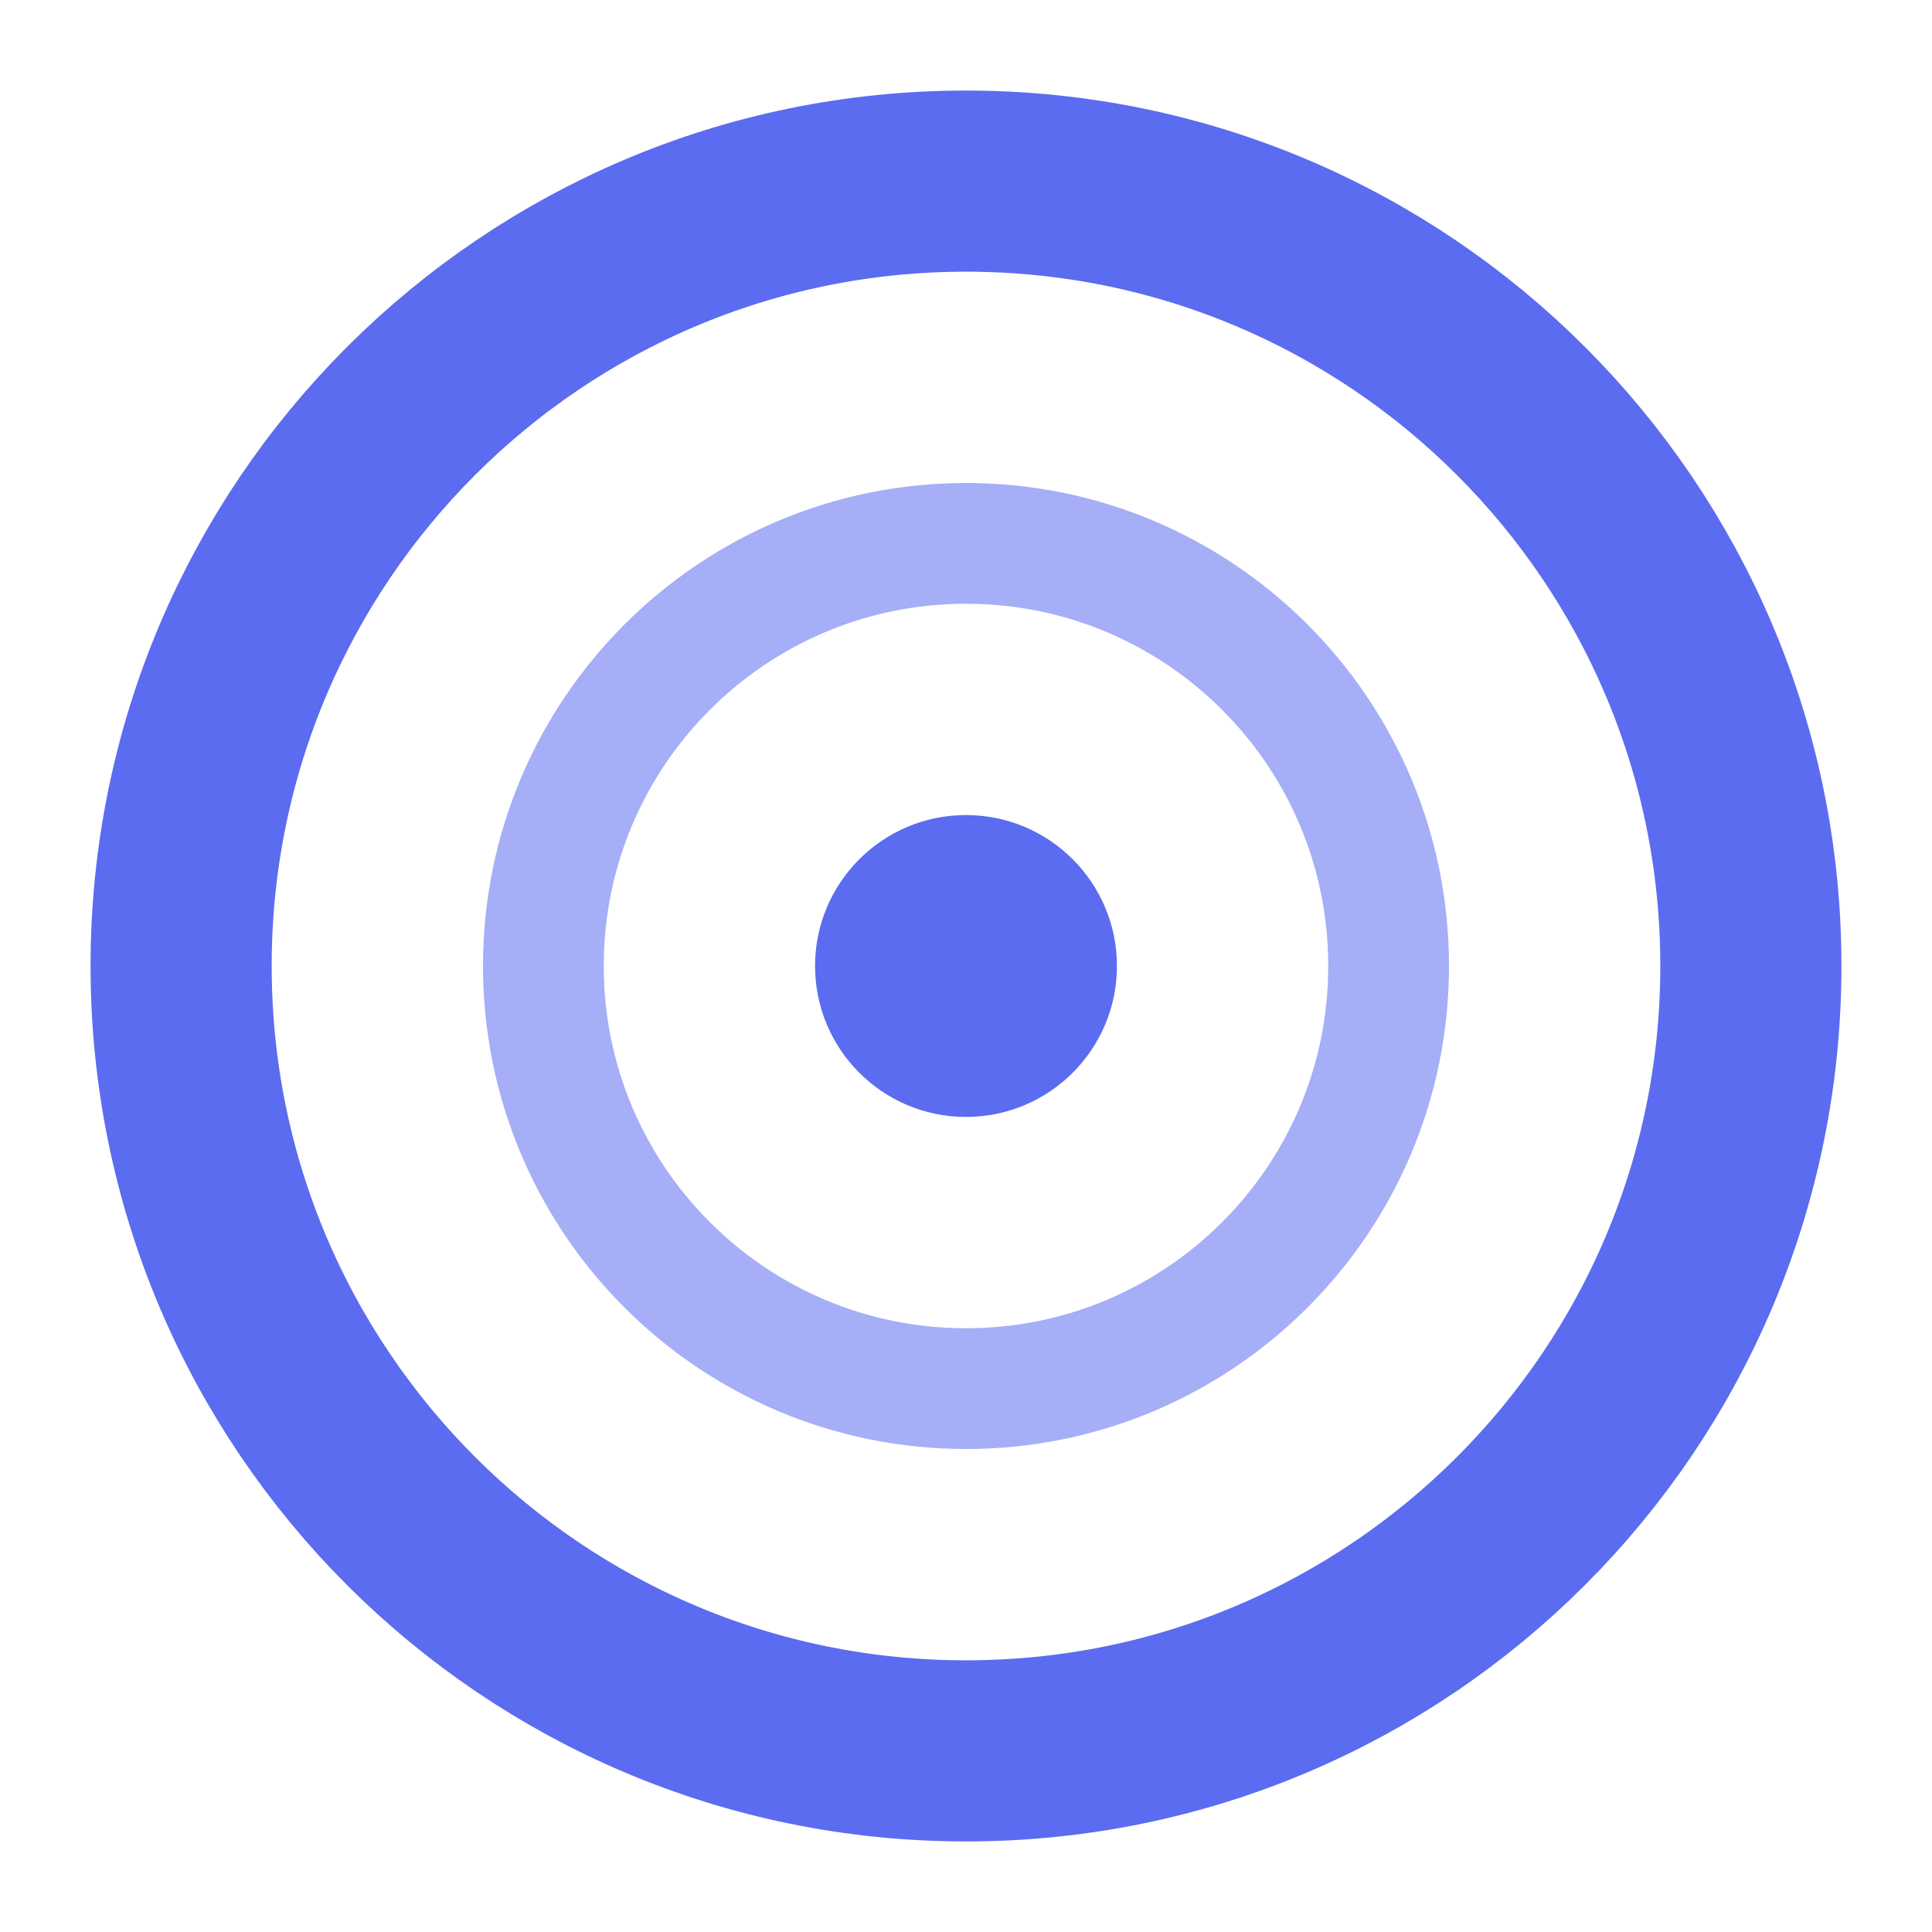
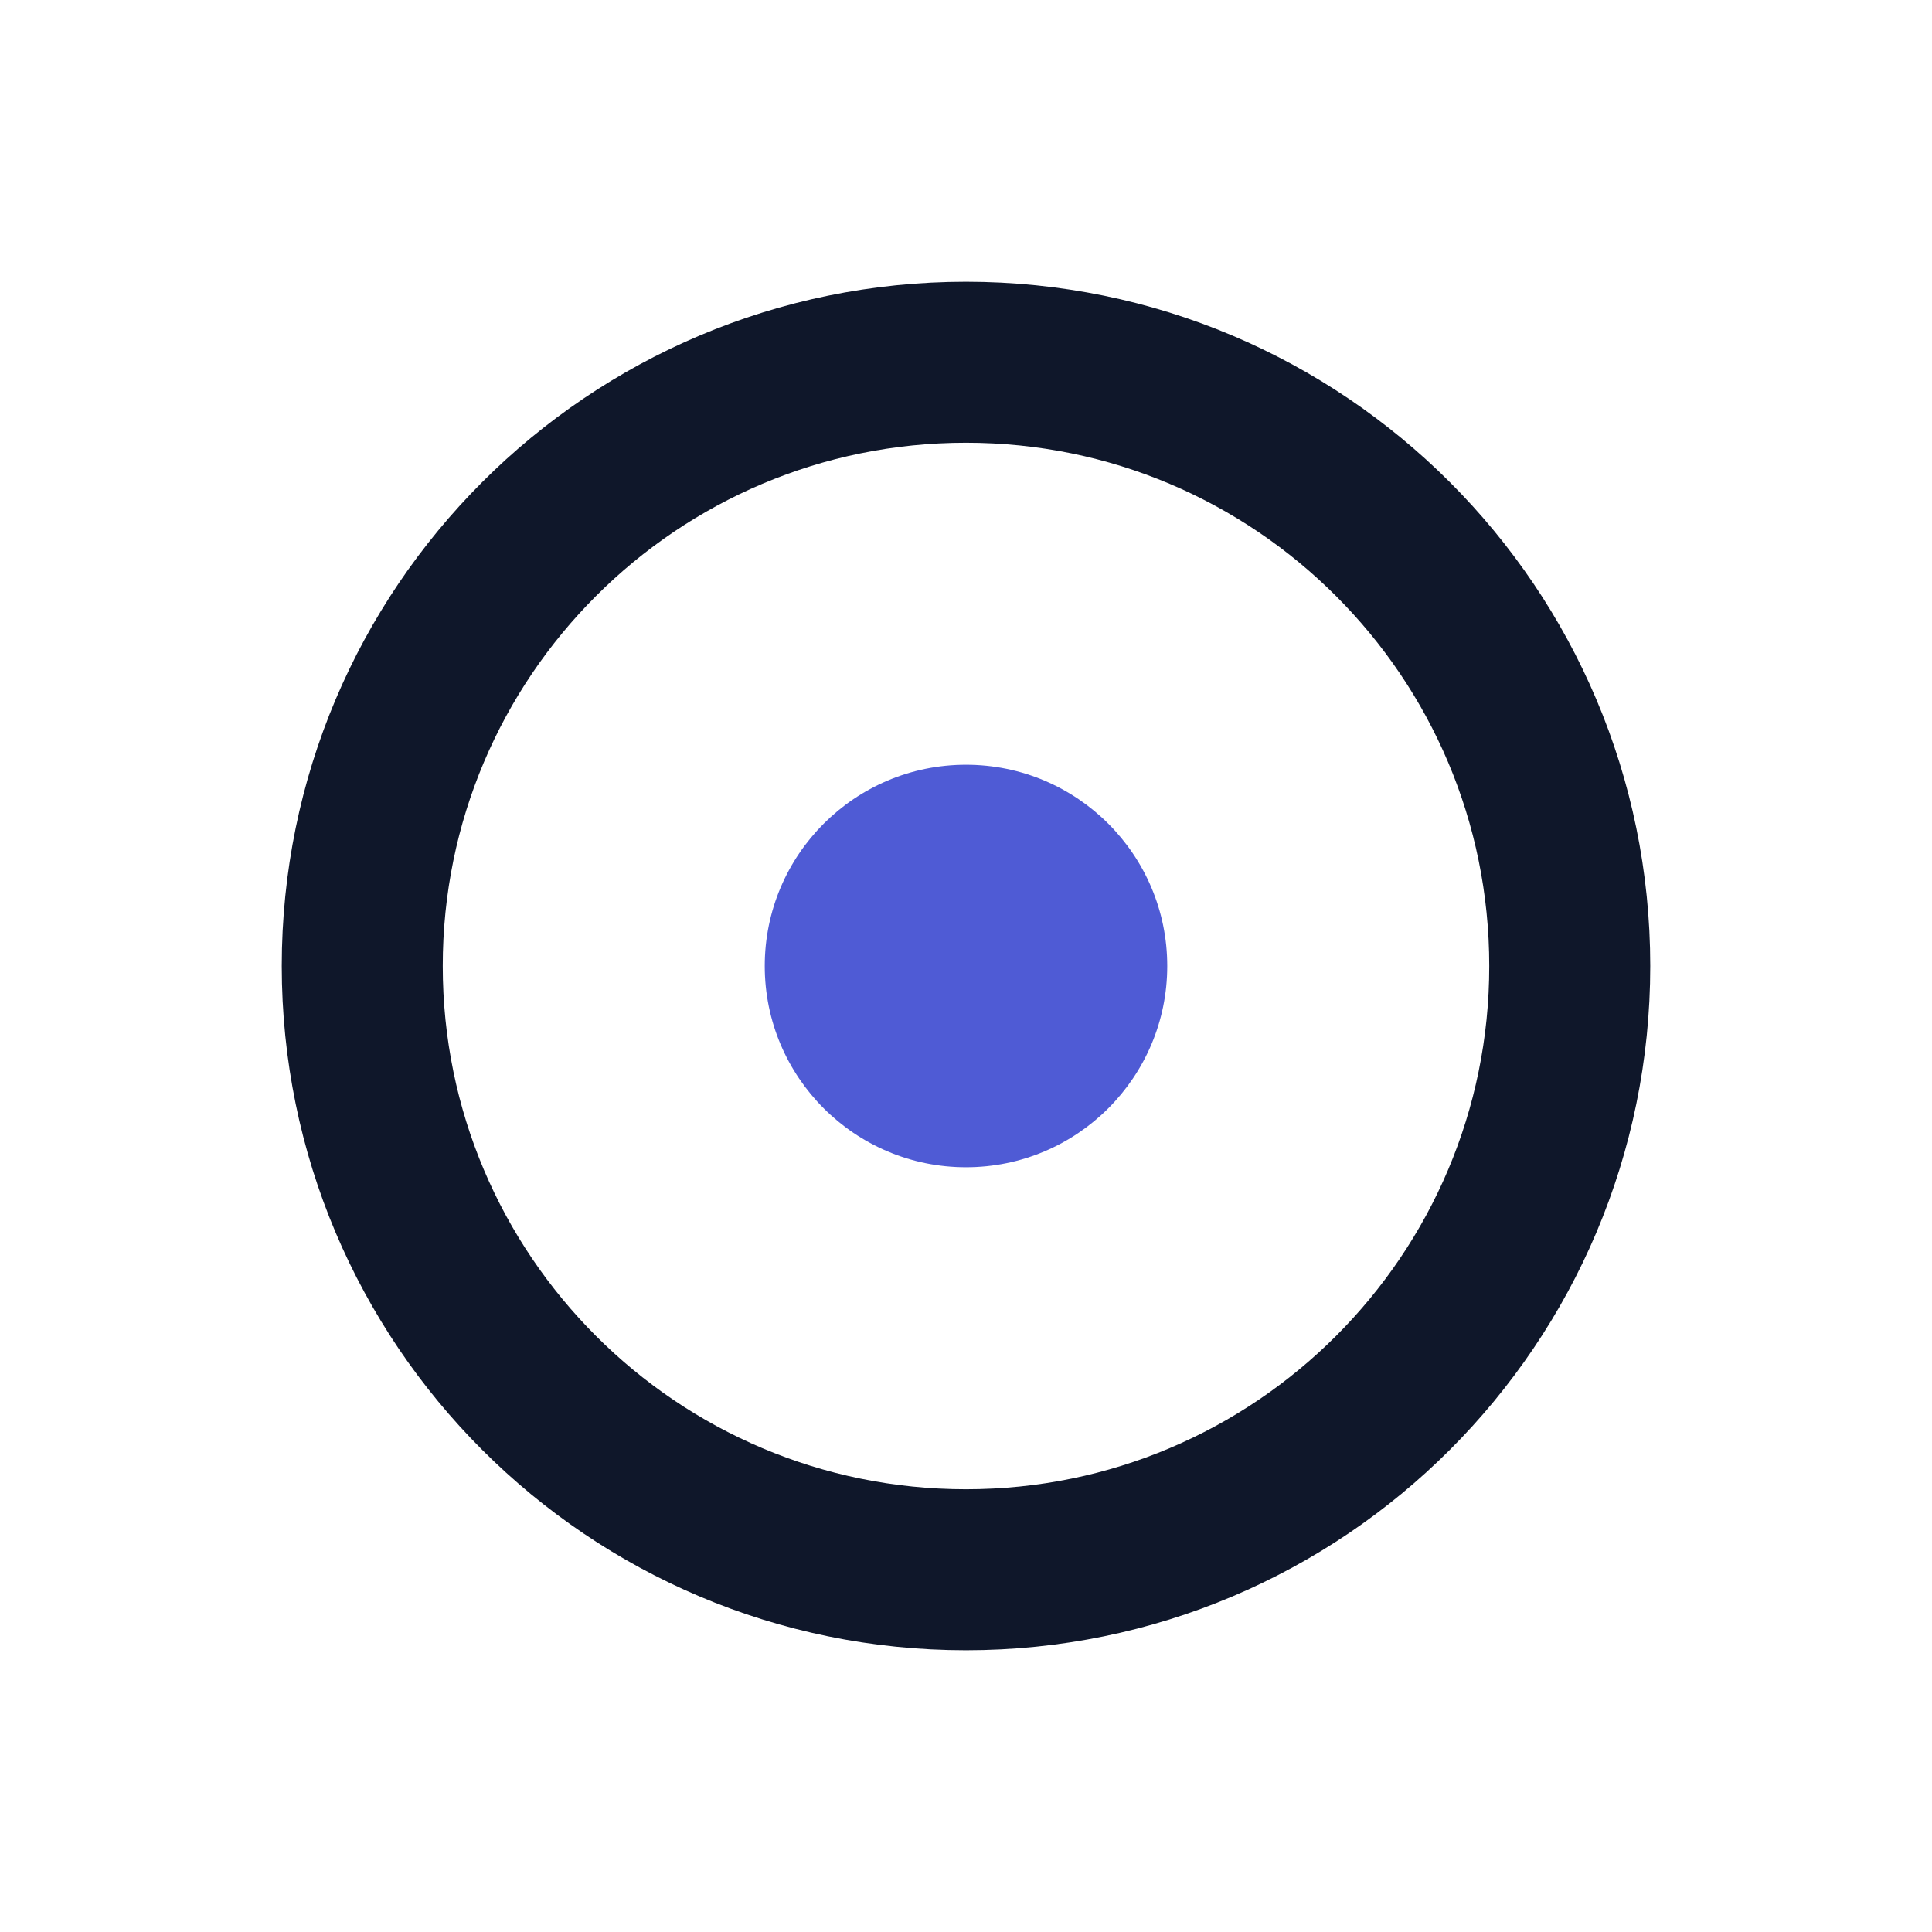
- <svg xmlns="http://www.w3.org/2000/svg" viewBox="0 0 64 64" fill="none">
-   <circle cx="32" cy="32" r="26" stroke="#5b6cf0" stroke-width="6" />
-   <circle cx="32" cy="32" r="14" stroke="#5b6cf0" stroke-width="4" opacity="0.55" />
-   <circle cx="32" cy="32" r="5" fill="#5b6cf0" />
+ <svg xmlns="http://www.w3.org/2000/svg" viewBox="0 0 48 48">
+   <style>.ink,.accent{fill:none;stroke-width:4;stroke-linecap:round;stroke-linejoin:round}.ink{stroke:#0f172a}.accent{stroke:#4f5bd5}.ink-f{fill:#0f172a}.accent-f{fill:#4f5bd5}</style>
+   <path class="ink" d="M39 24A15 15 0 0 1 9 24A15 15 0 0 1 39 24" />
+   <circle class="accent-f" cx="24" cy="24" r="5" />
</svg>
